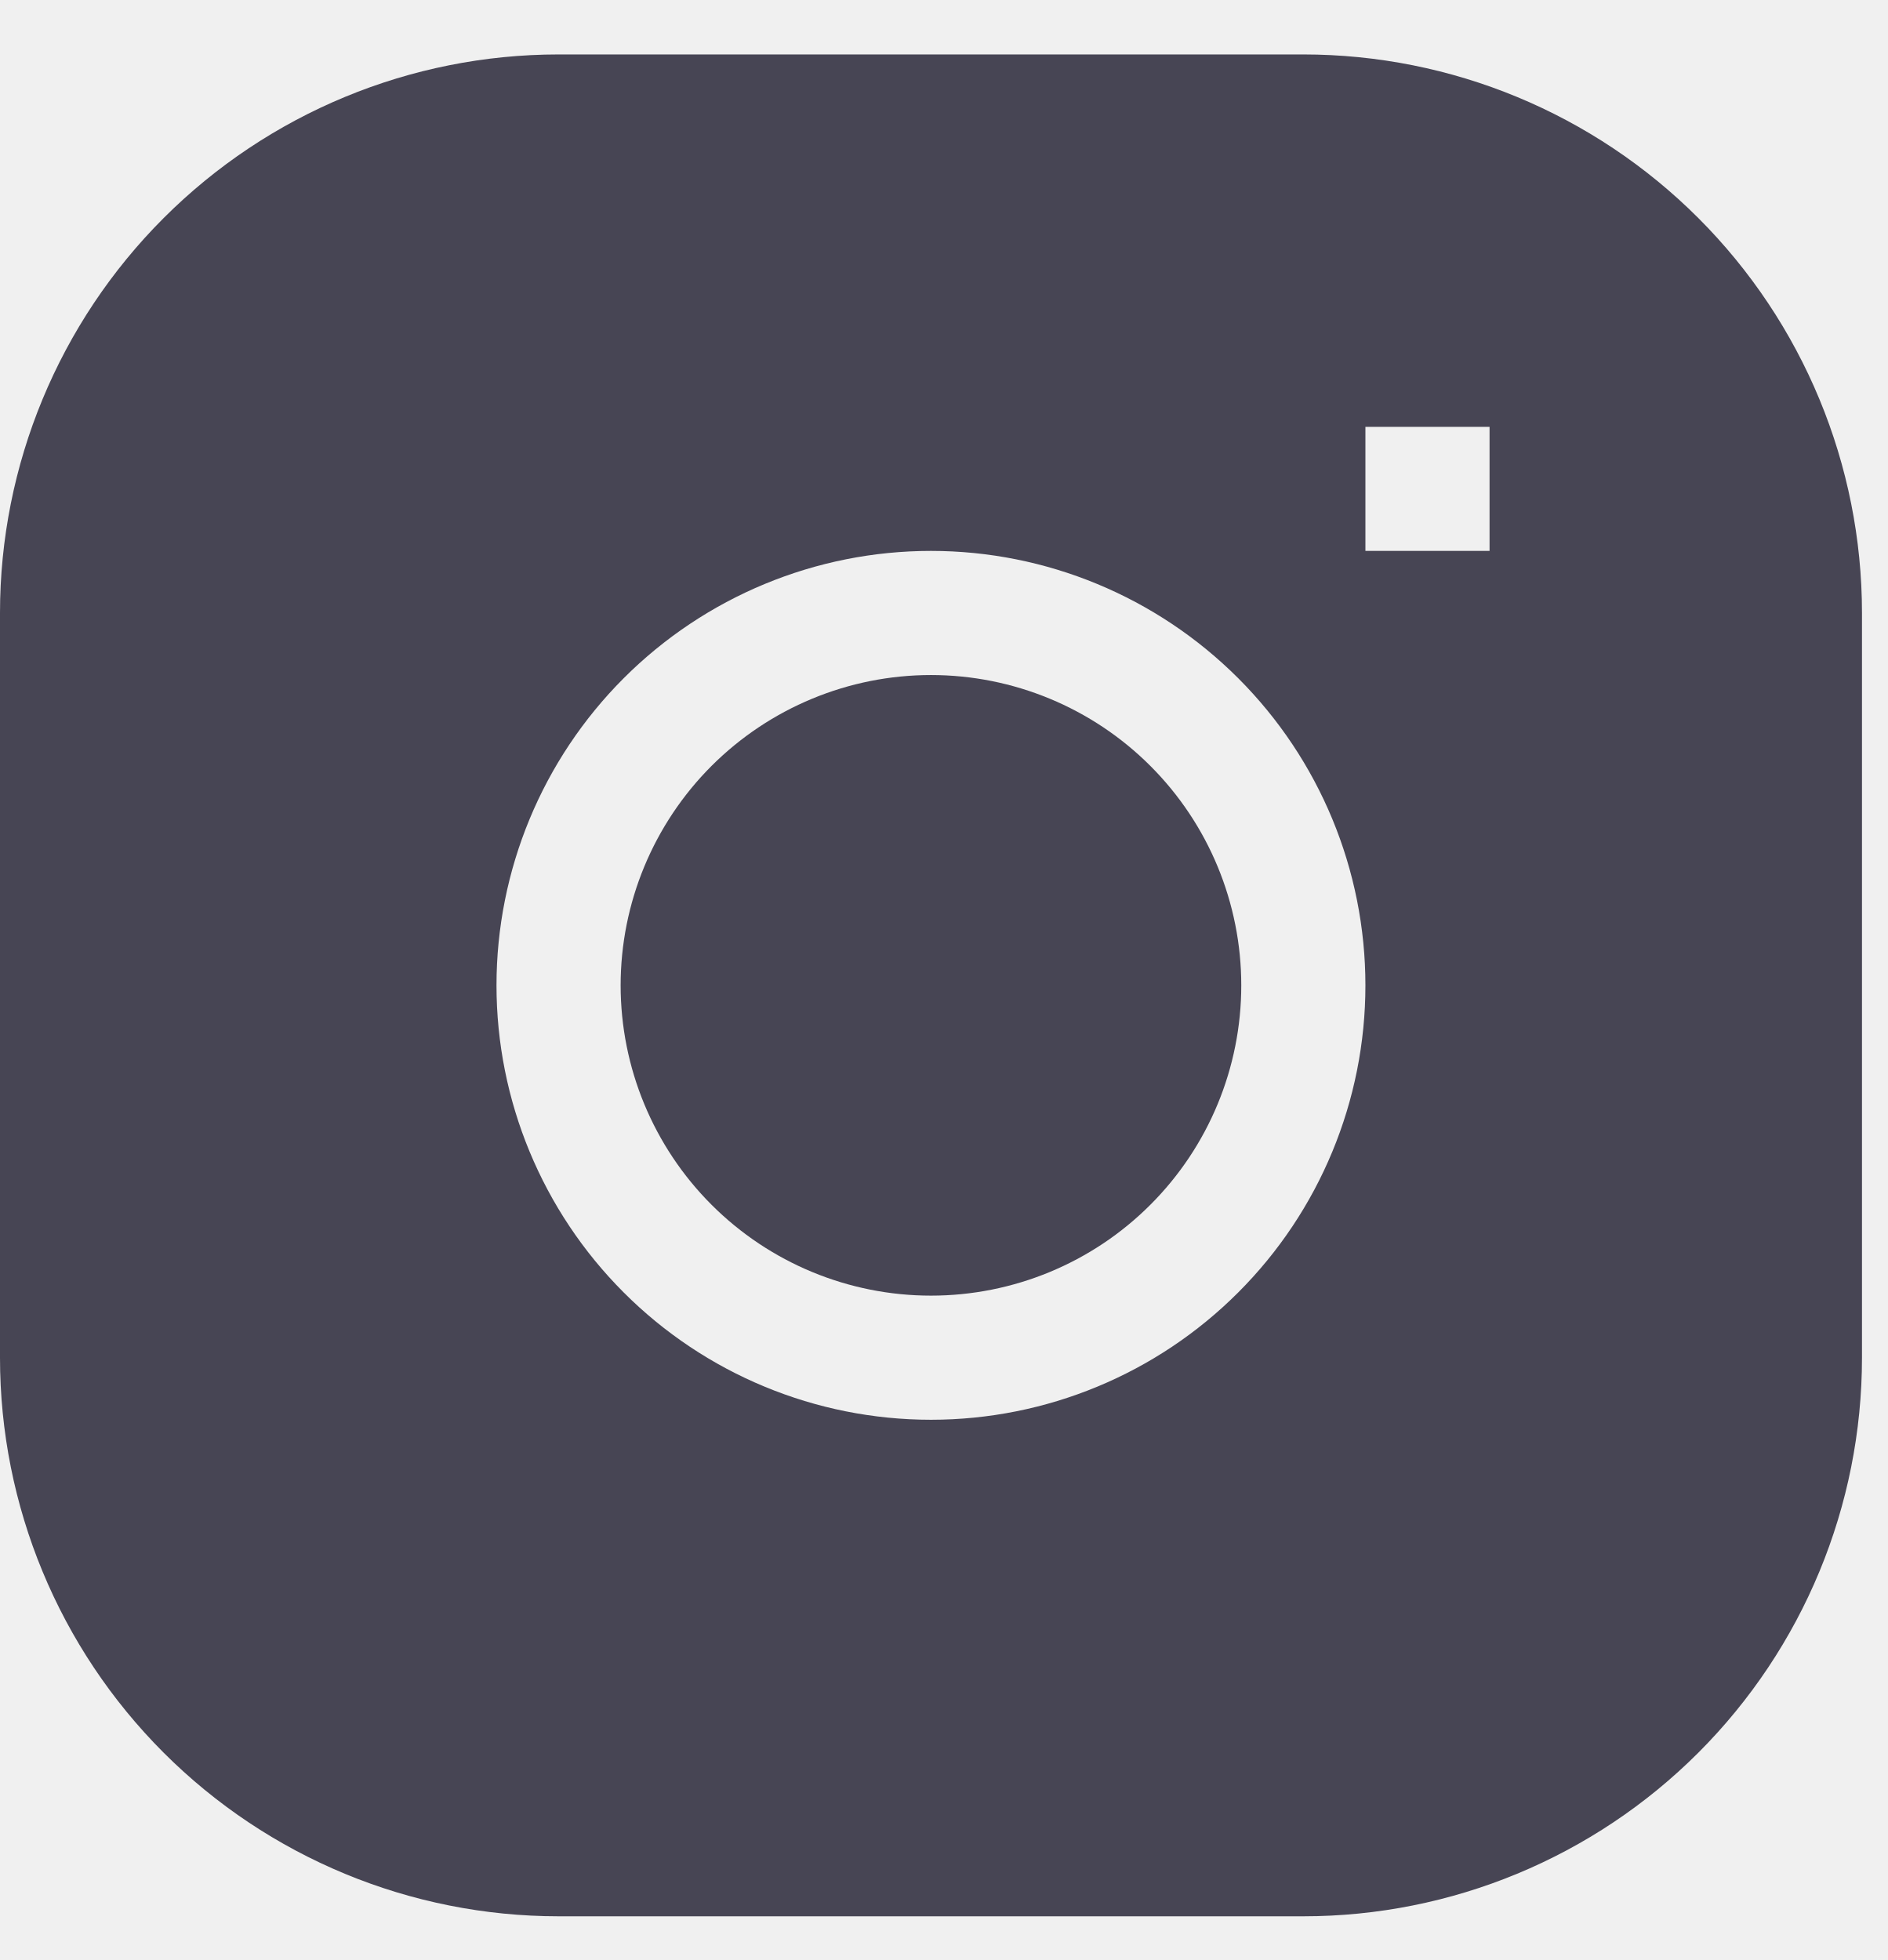
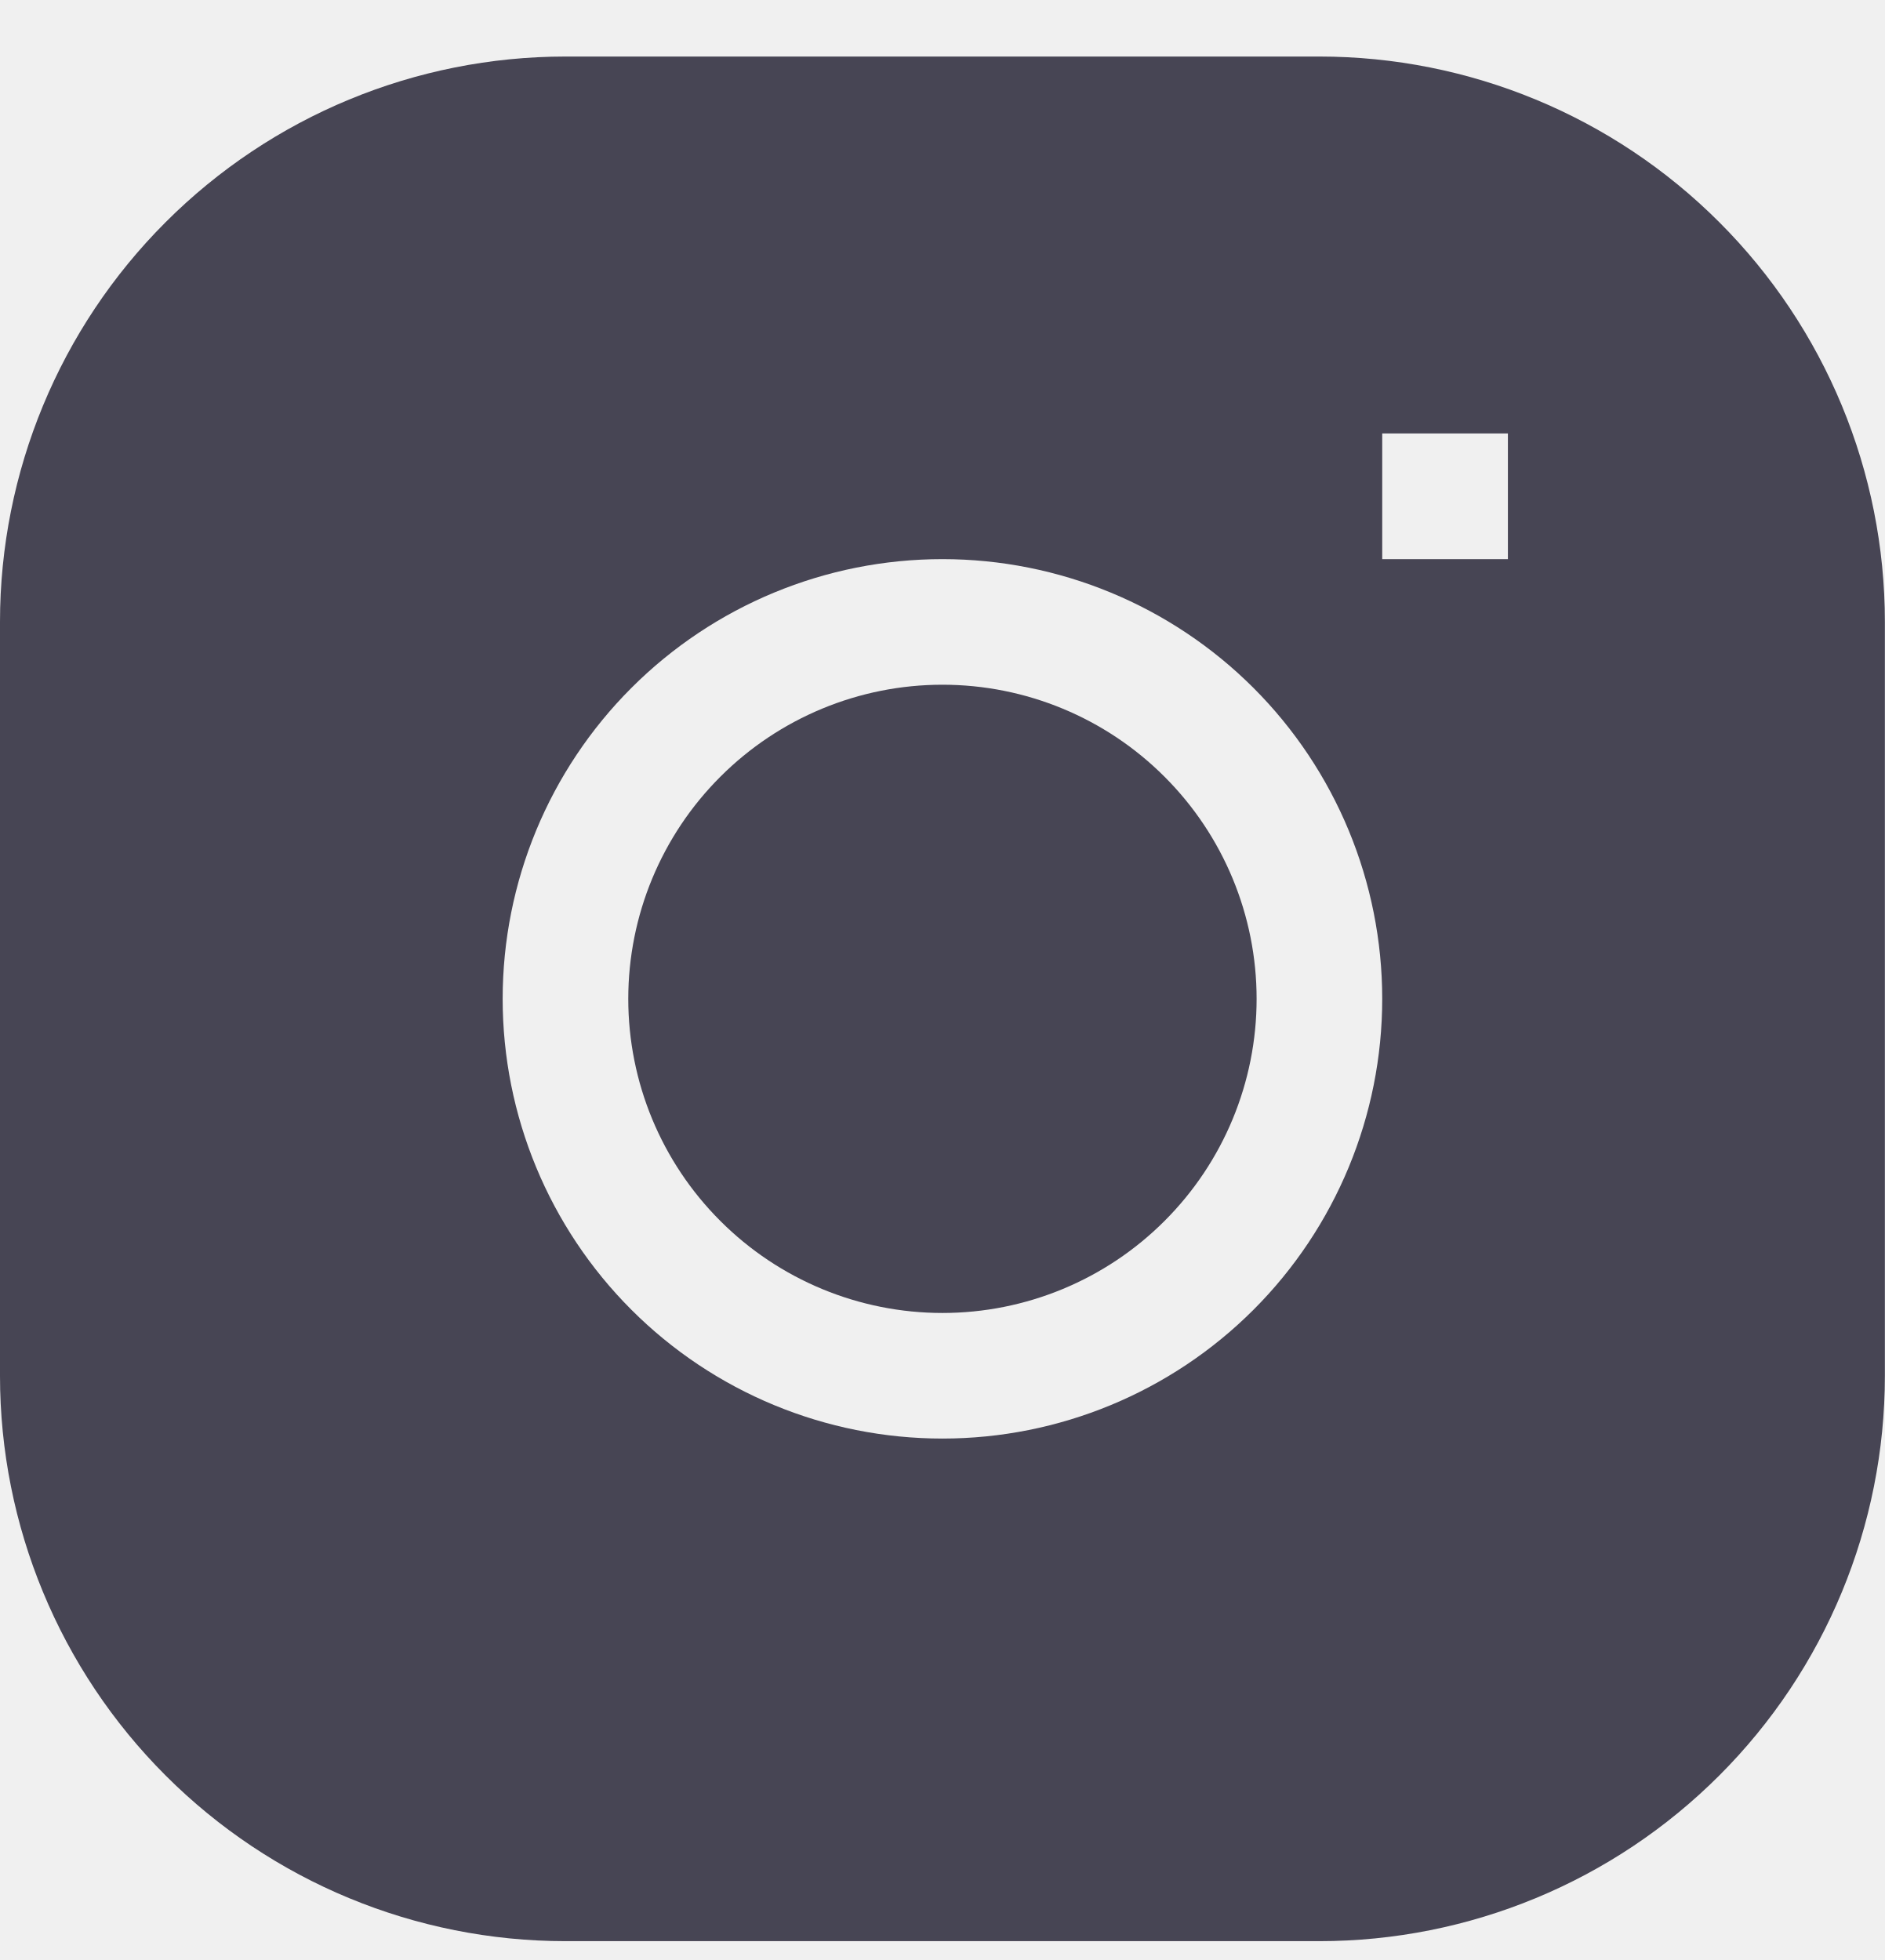
- <svg xmlns="http://www.w3.org/2000/svg" width="26" height="27" viewBox="0 0 26 27" fill="none">
+ <svg xmlns="http://www.w3.org/2000/svg" width="25" height="26" viewBox="0 0 25 26" fill="none">
  <g clip-path="url(#clip0_409_881)">
-     <path d="M12.824 9.299C11.69 9.299 10.603 9.75 9.801 10.551C9 11.353 8.549 12.44 8.549 13.574C8.549 14.707 9 15.795 9.801 16.596C10.603 17.398 11.69 17.848 12.824 17.848C13.957 17.848 15.045 17.398 15.846 16.596C16.648 15.795 17.098 14.707 17.098 13.574C17.098 12.44 16.648 11.353 15.846 10.551C15.045 9.75 13.957 9.299 12.824 9.299Z" fill="#474554" />
-     <path fill-rule="evenodd" clip-rule="evenodd" d="M7.694 0.75C5.654 0.75 3.697 1.561 2.254 3.004C0.811 4.447 0 6.404 0 8.444L0 18.703C0 20.744 0.811 22.701 2.254 24.144C3.697 25.587 5.654 26.398 7.694 26.398H17.953C19.994 26.398 21.951 25.587 23.394 24.144C24.837 22.701 25.648 20.744 25.648 18.703V8.444C25.648 6.404 24.837 4.447 23.394 3.004C21.951 1.561 19.994 0.75 17.953 0.75L7.694 0.75ZM6.839 13.574C6.839 11.987 7.47 10.464 8.592 9.342C9.714 8.22 11.237 7.589 12.824 7.589C14.411 7.589 15.933 8.22 17.055 9.342C18.178 10.464 18.808 11.987 18.808 13.574C18.808 15.161 18.178 16.683 17.055 17.805C15.933 18.928 14.411 19.558 12.824 19.558C11.237 19.558 9.714 18.928 8.592 17.805C7.47 16.683 6.839 15.161 6.839 13.574ZM18.808 7.589H20.518V5.88H18.808V7.589Z" fill="#474554" />
+     <path d="M12.5 9.083C11.395 9.083 10.335 9.522 9.554 10.304C8.772 11.085 8.333 12.145 8.333 13.25C8.333 14.355 8.772 15.415 9.554 16.196C10.335 16.978 11.395 17.417 12.5 17.417C13.605 17.417 14.665 16.978 15.446 16.196C16.228 15.415 16.667 14.355 16.667 13.25C16.667 12.145 16.228 11.085 15.446 10.304C14.665 9.522 13.605 9.083 12.5 9.083Z" fill="#474554" />
+     <path fill-rule="evenodd" clip-rule="evenodd" d="M7.5 0.75C5.511 0.75 3.603 1.54 2.197 2.947C0.79 4.353 0 6.261 0 8.25L0 18.25C0 20.239 0.79 22.147 2.197 23.553C3.603 24.96 5.511 25.75 7.5 25.75H17.5C19.489 25.75 21.397 24.96 22.803 23.553C24.21 22.147 25 20.239 25 18.25V8.25C25 6.261 24.21 4.353 22.803 2.947C21.397 1.54 19.489 0.75 17.5 0.75L7.5 0.75ZM6.667 13.25C6.667 11.703 7.281 10.219 8.375 9.125C9.469 8.031 10.953 7.417 12.5 7.417C14.047 7.417 15.531 8.031 16.625 9.125C17.719 10.219 18.333 11.703 18.333 13.25C18.333 14.797 17.719 16.281 16.625 17.375C15.531 18.469 14.047 19.083 12.5 19.083C10.953 19.083 9.469 18.469 8.375 17.375C7.281 16.281 6.667 14.797 6.667 13.25ZM18.333 7.417H20V5.75H18.333V7.417Z" fill="#474554" />
  </g>
  <defs>
    <clipPath id="clip0_409_881">
-       <rect width="25.648" height="25.648" fill="white" transform="translate(0 0.75)" />
+       <rect width="25" height="25" fill="white" transform="translate(0 0.75)" />
    </clipPath>
  </defs>
</svg>
